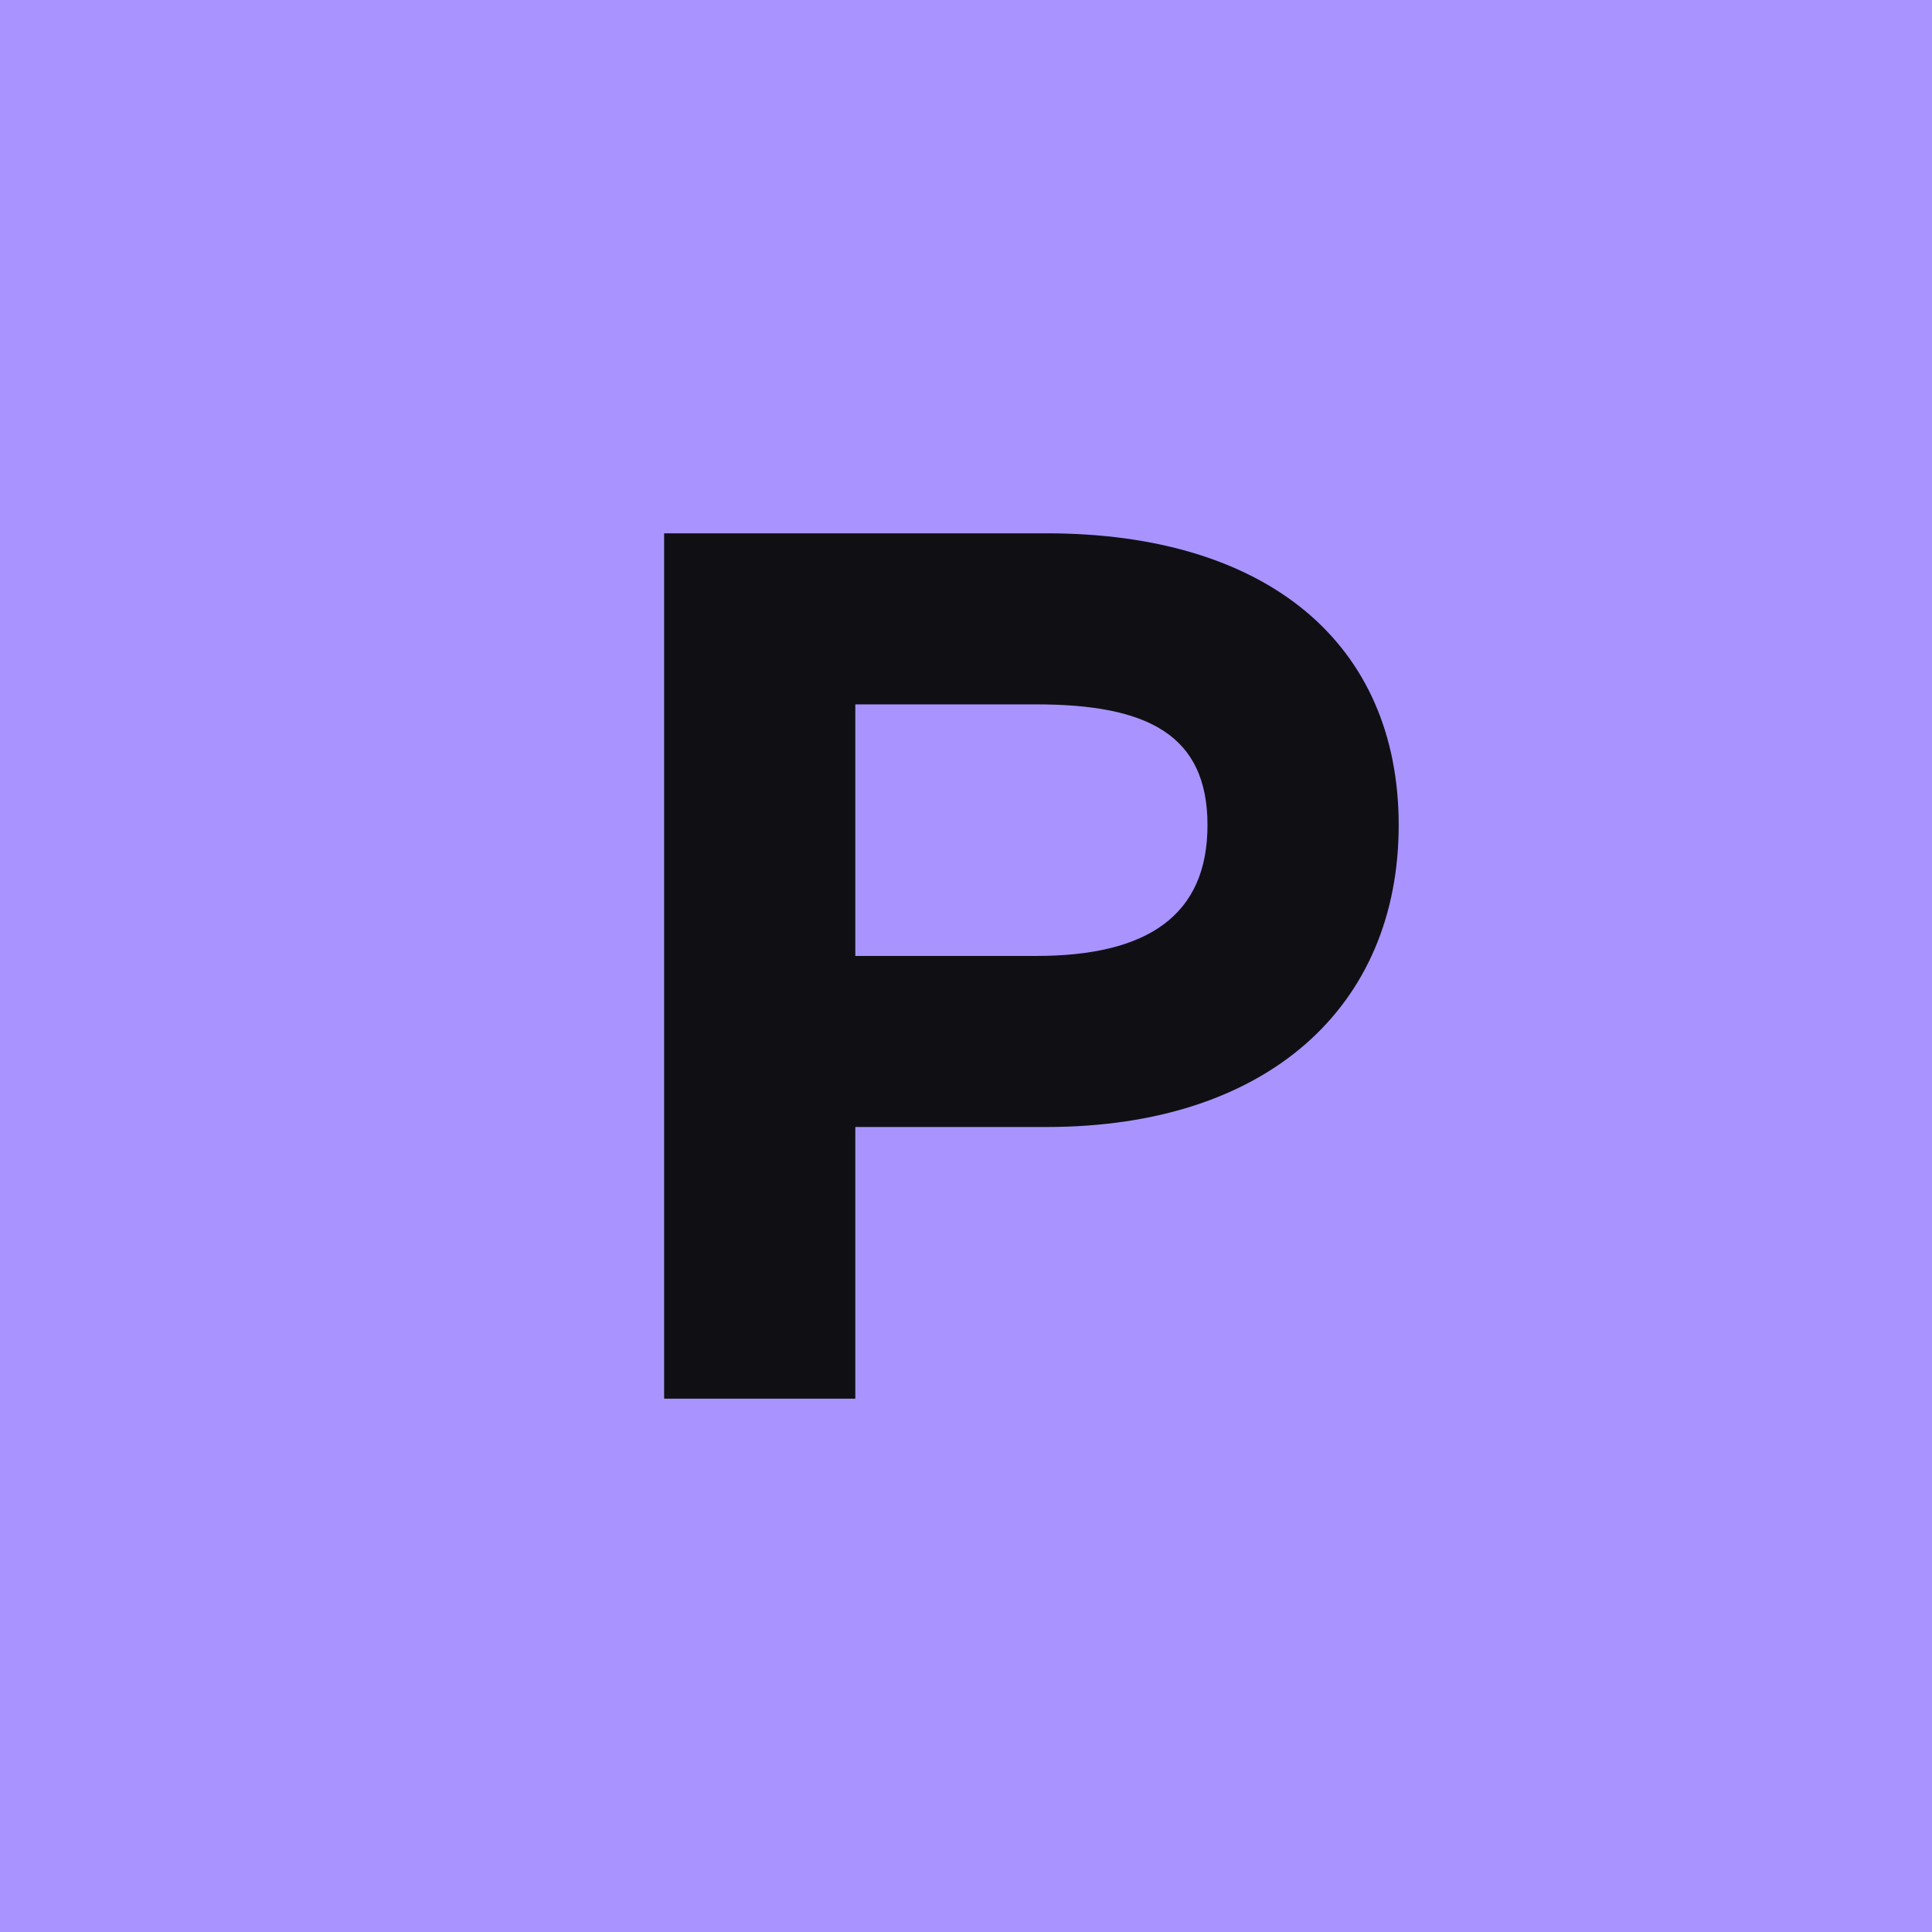
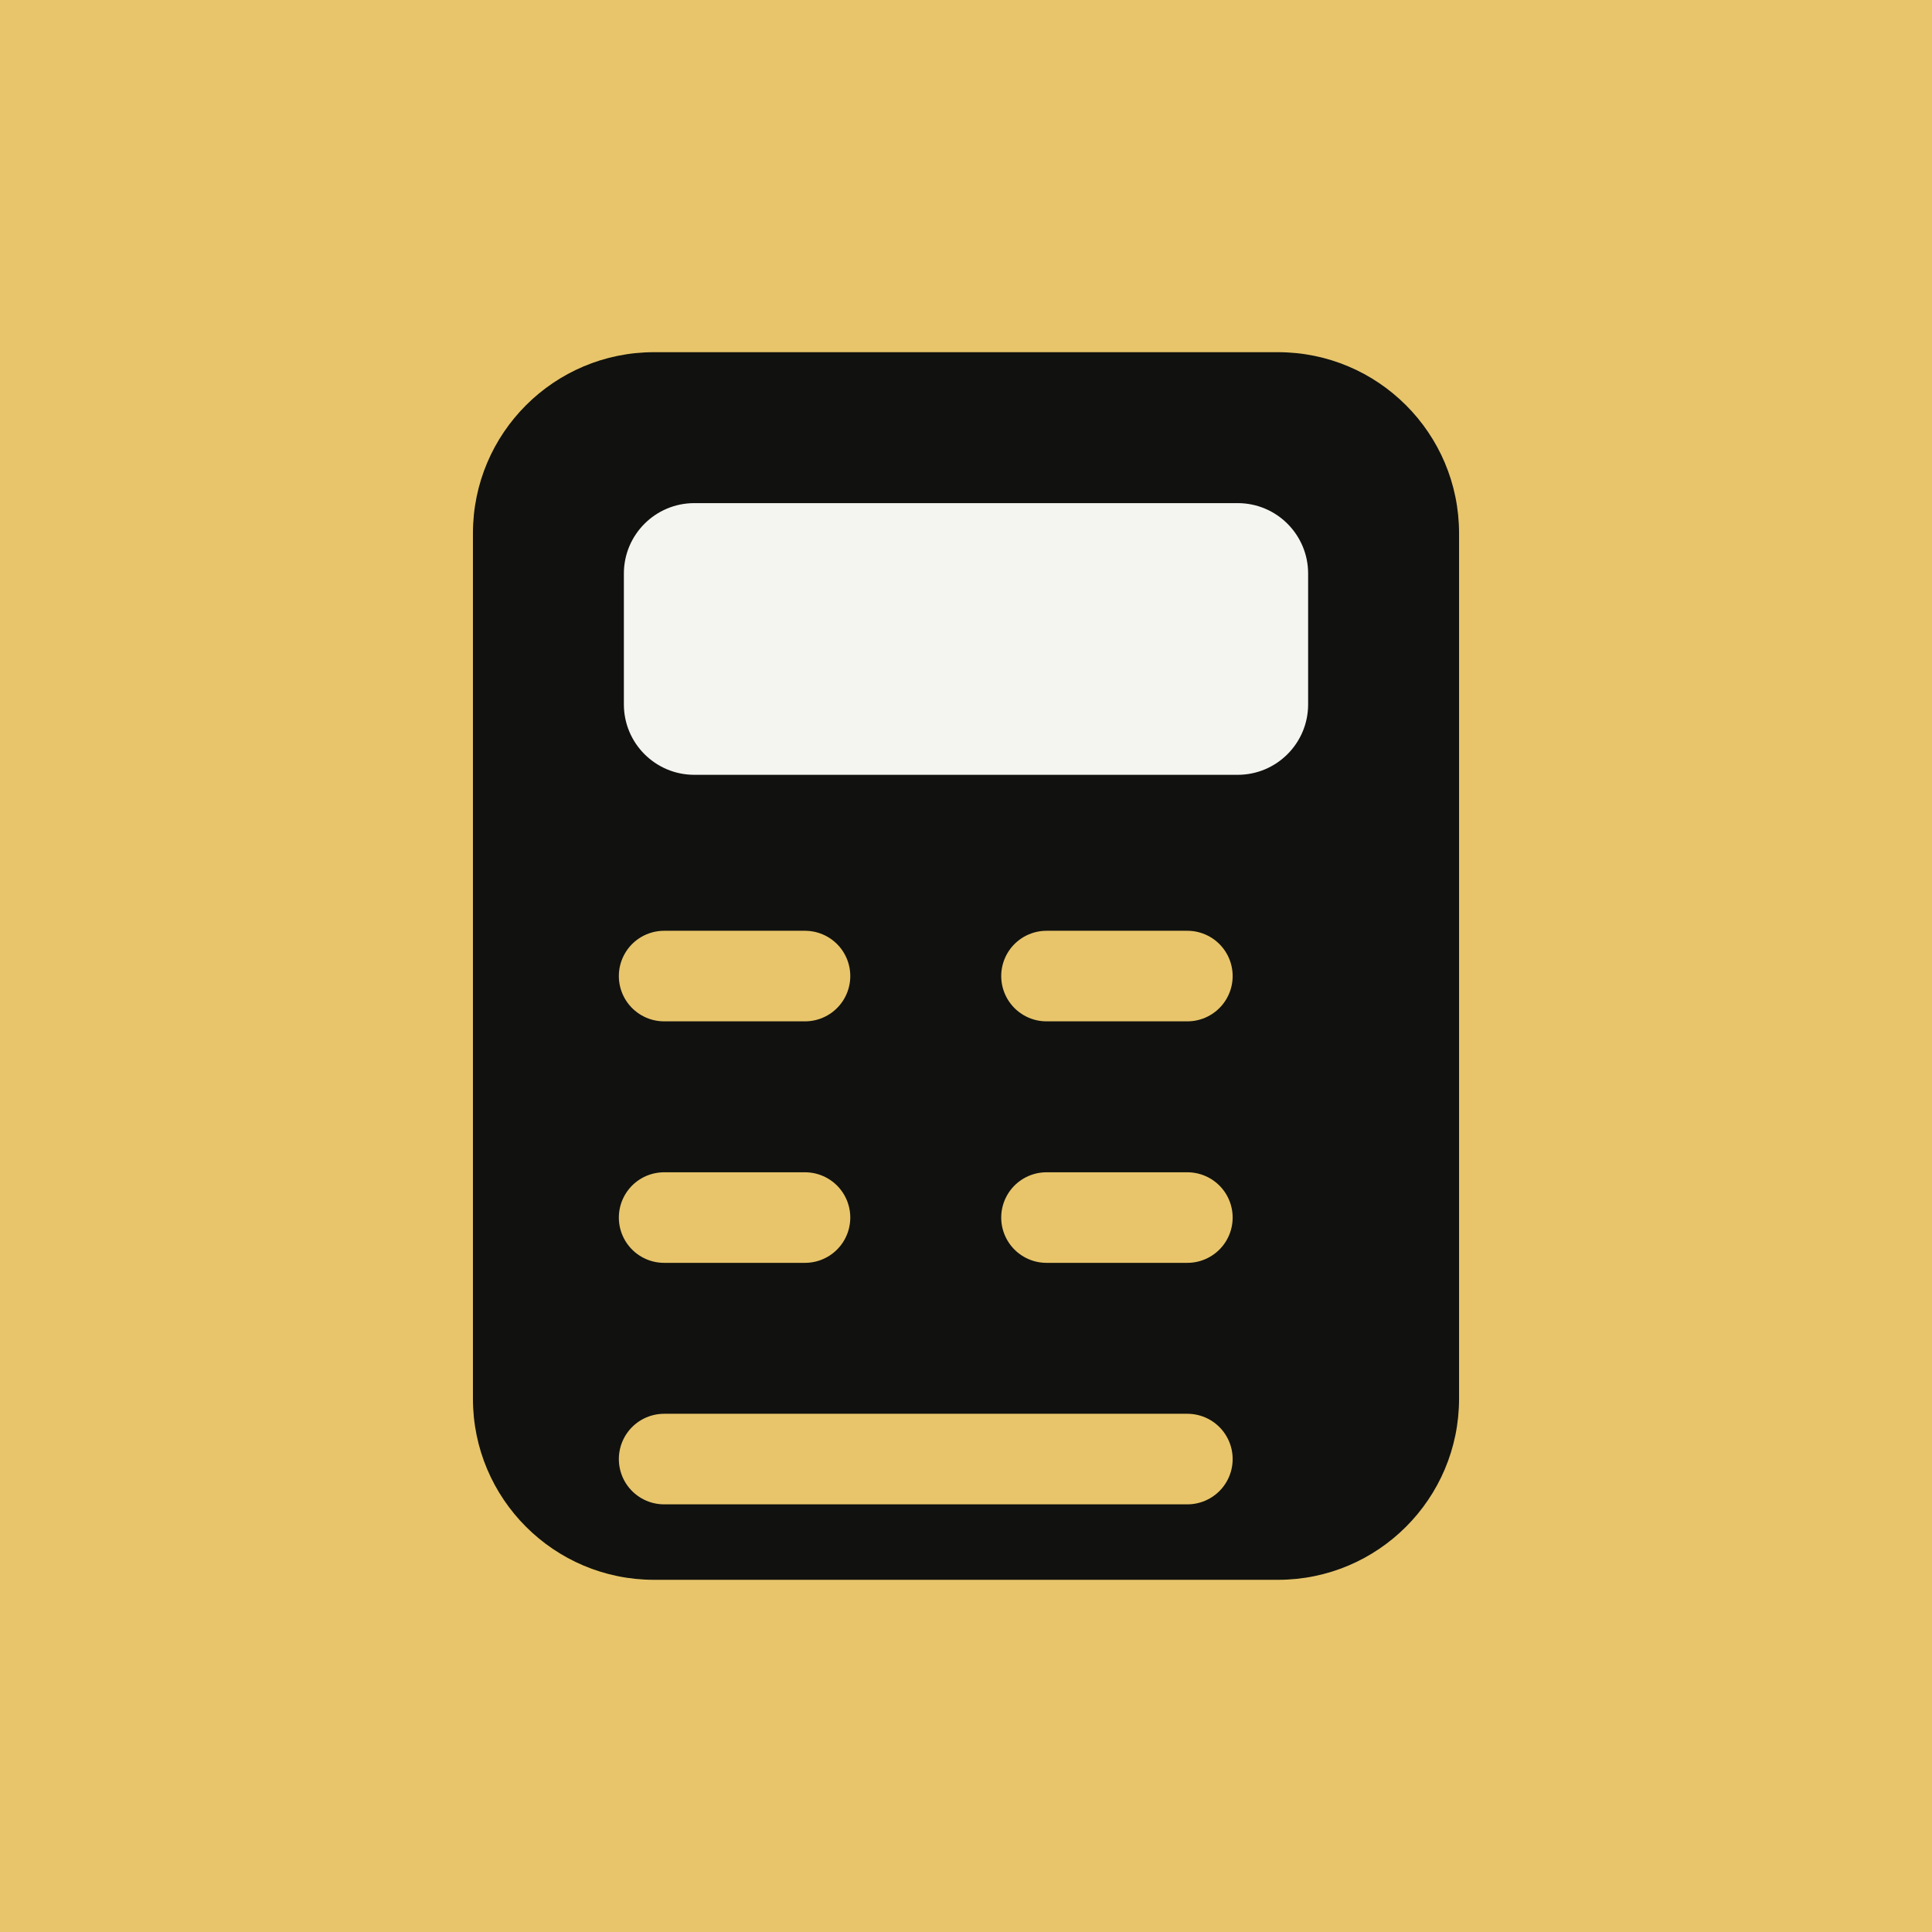
<svg xmlns="http://www.w3.org/2000/svg" viewBox="0 0 192 192">
-   <rect width="192" height="192" fill="#a993ff" />
-   <path d="M66 139V53h38c22 0 35 11 35 29s-13 30-35 30H85v27H66Zm19-44h18c11 0 17-4 17-13s-6-12-17-12H85v25Z" fill="#101014" />
+   <rect width="192" height="192" fill="#e8c56b" />
+   <rect x="47" y="35" width="98" height="122" rx="18" fill="#11120f" />
+   <rect x="62" y="50" width="68" height="27" rx="7" fill="#f4f4f1" />
+   <path d="M66 97h14M104 97h14M66 121h14M104 121h14M66 145h52" stroke="#e8c56b" stroke-width="9" stroke-linecap="round" />
</svg>
